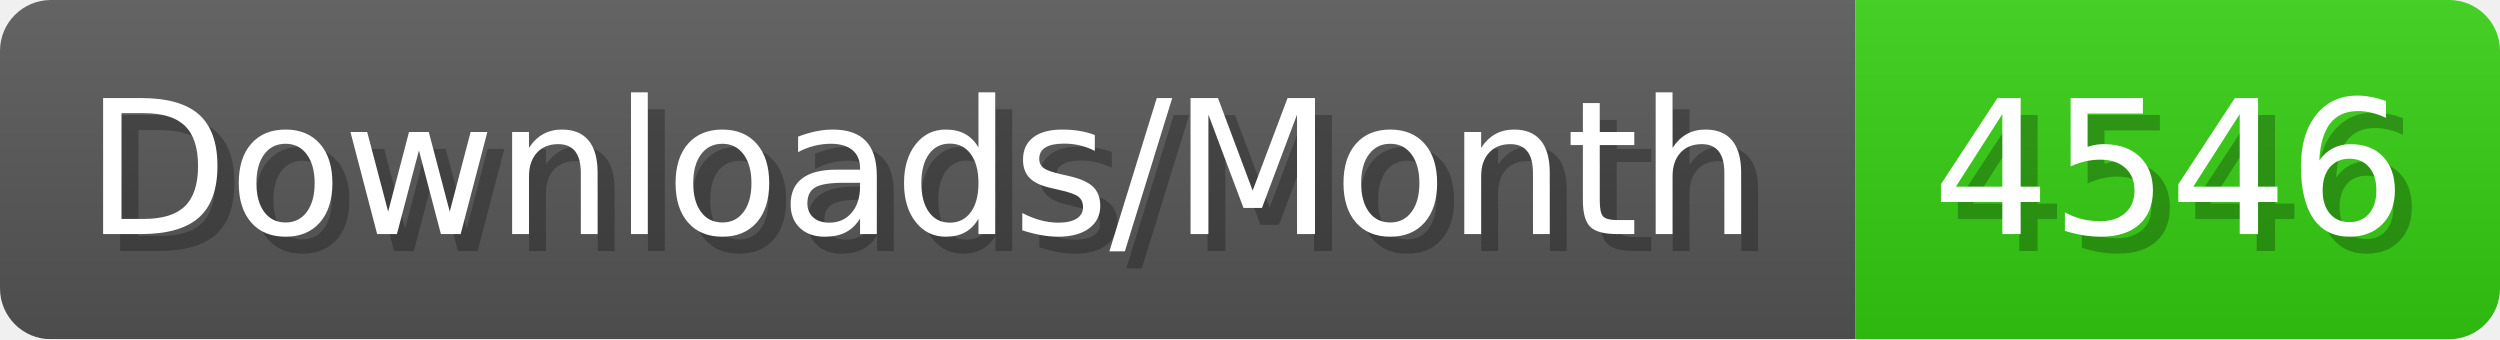
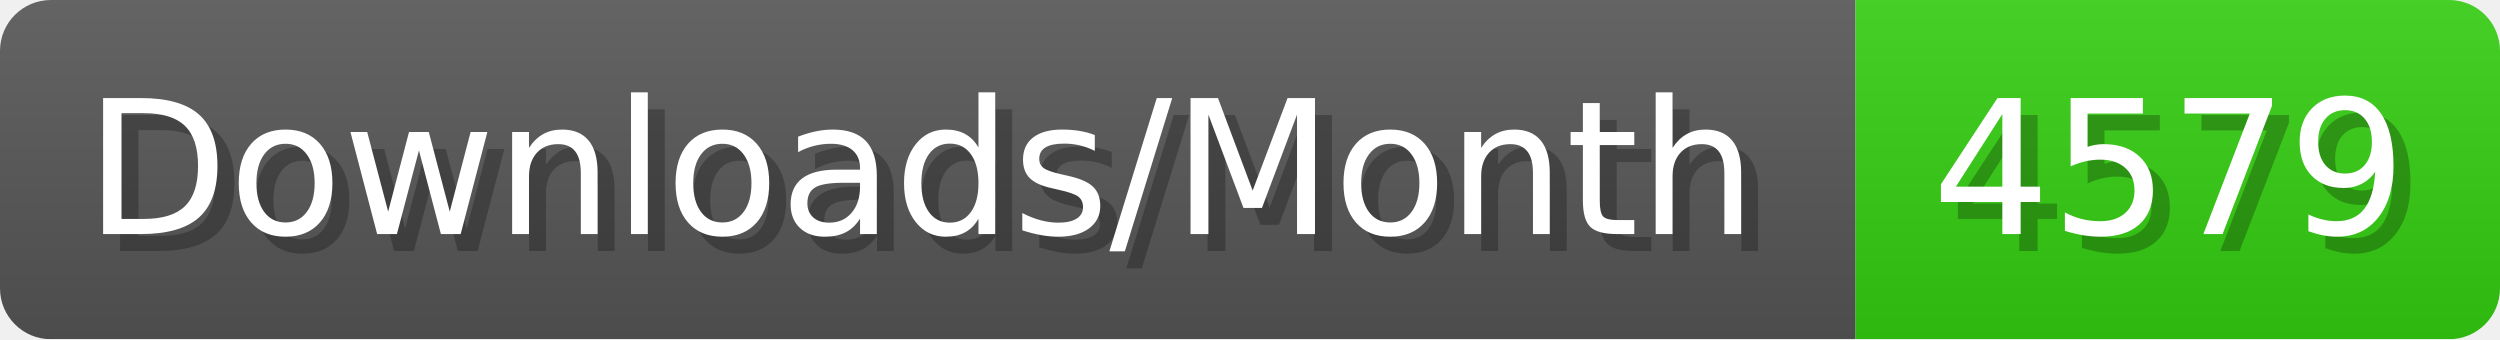
- <svg xmlns="http://www.w3.org/2000/svg" width="147.4" height="20" viewBox="0 0 1474 200" role="img" aria-label="Downloads/Month: 4546">
+ <svg xmlns="http://www.w3.org/2000/svg" width="147.4" height="20" viewBox="0 0 1474 200" role="img" aria-label="Downloads/Month: 4579">
  <linearGradient id="YlXUI" x2="0" y2="100%">
    <stop offset="0" stop-opacity=".1" stop-color="#EEE" />
    <stop offset="1" stop-opacity=".1" />
  </linearGradient>
  <mask id="JHhop">
    <rect width="1474" height="200" rx="30" fill="#FFF" />
  </mask>
  <g mask="url(#JHhop)">
    <rect width="1094" height="200" fill="#555" />
    <rect width="380" height="200" fill="#3C1" x="1094" />
    <rect width="1474" height="200" fill="url(#YlXUI)" />
  </g>
  <g aria-hidden="true" fill="#fff" text-anchor="start" font-family="Verdana,DejaVu Sans,sans-serif" font-size="110">
    <text x="60" y="148" textLength="994" fill="#000" opacity="0.25">Downloads/Month</text>
    <text x="50" y="138" textLength="994">Downloads/Month</text>
-     <text x="1149" y="148" textLength="280" fill="#000" opacity="0.25">4546</text>
-     <text x="1139" y="138" textLength="280">4546</text>
+     <text x="1149" y="148" textLength="280" fill="#000" opacity="0.25">4579</text>
+     <text x="1139" y="138" textLength="280">4579</text>
  </g>
</svg>
